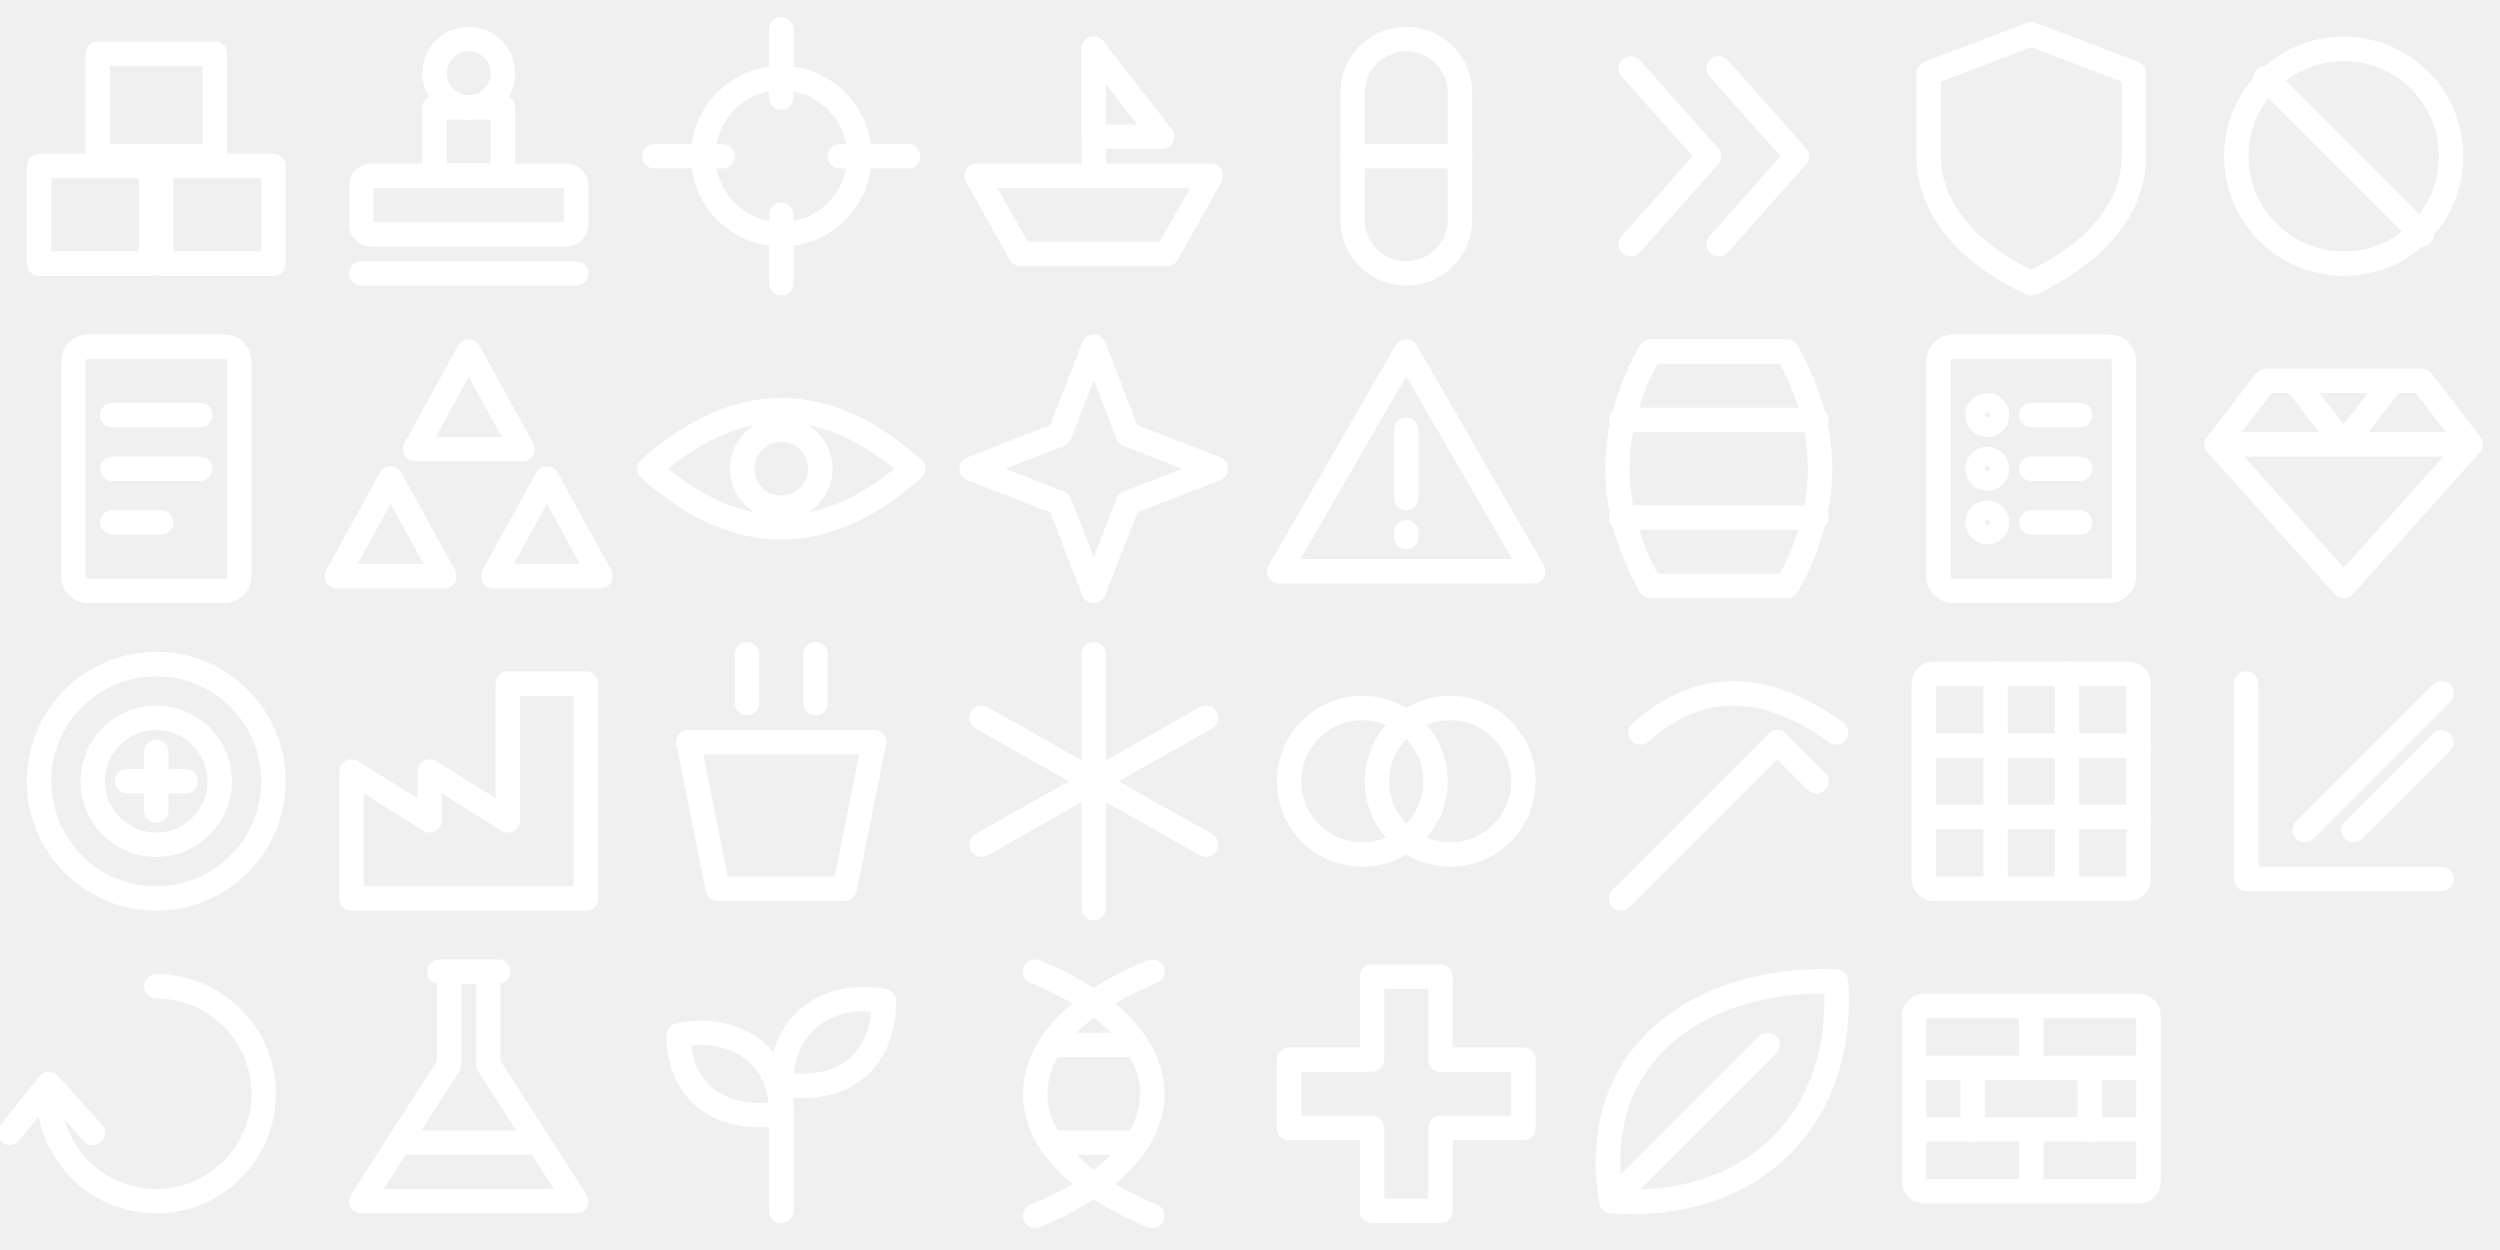
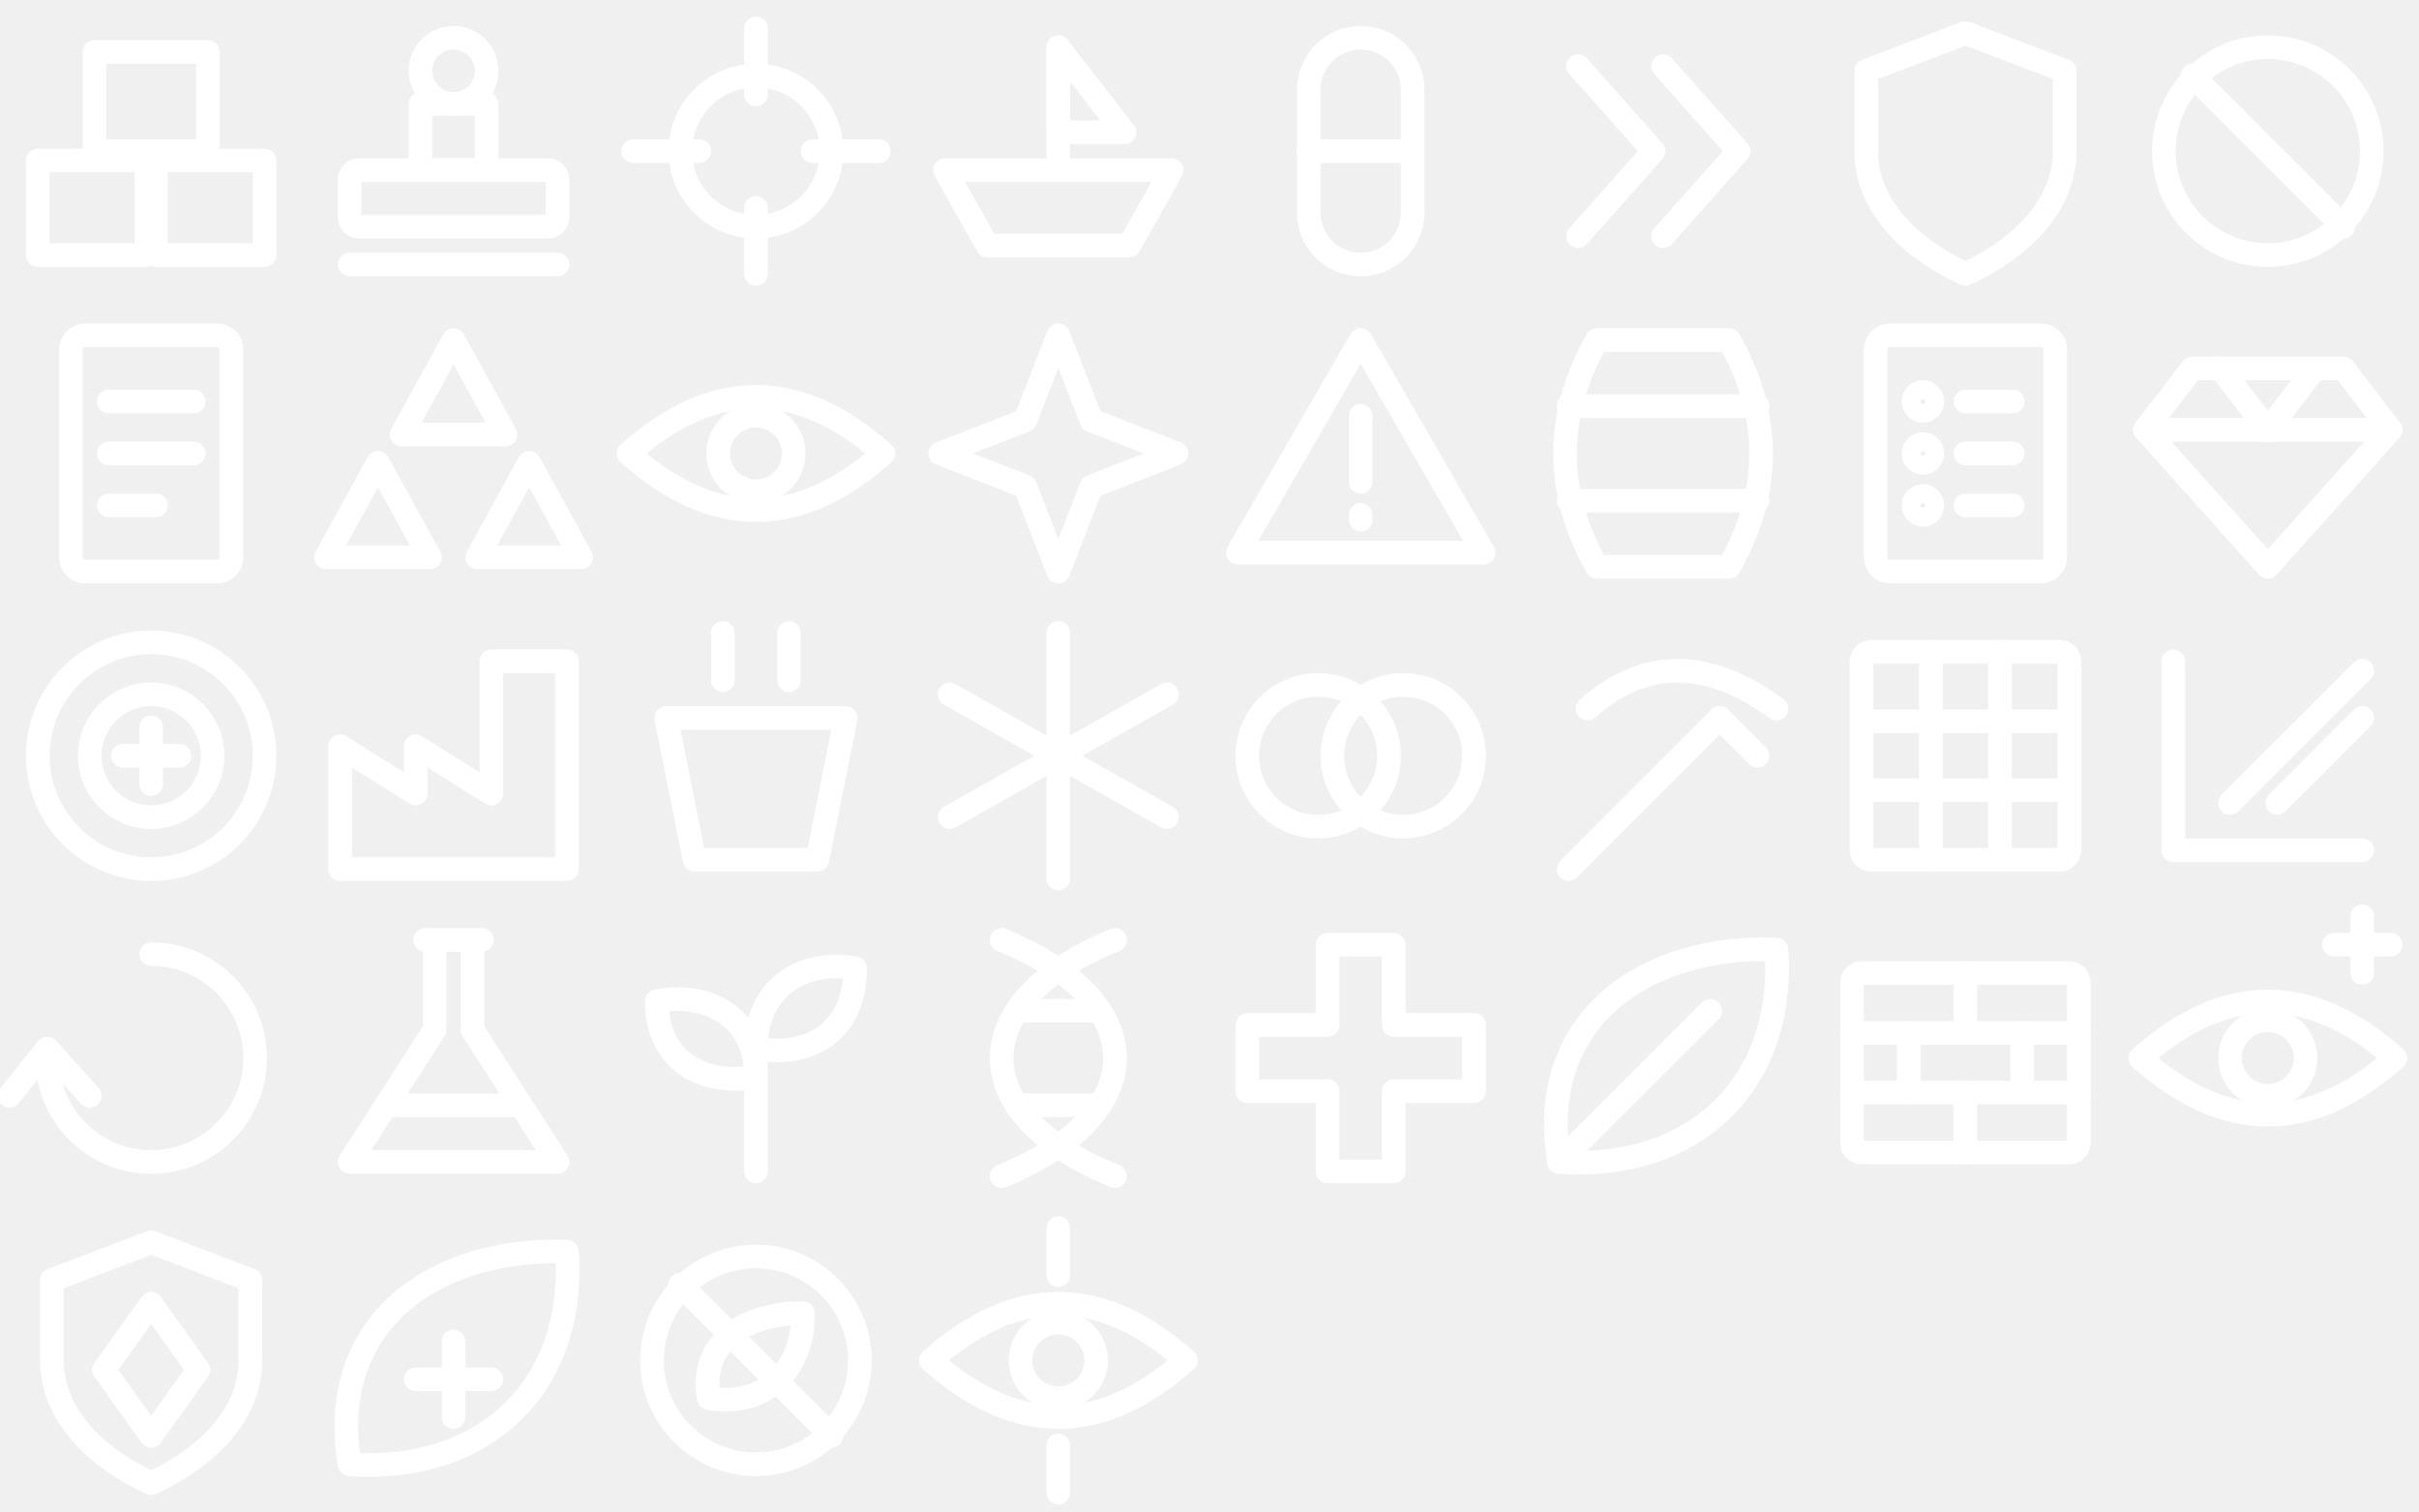
- <svg xmlns="http://www.w3.org/2000/svg" width="512" height="256" viewBox="0 0 512 256">
+ <svg xmlns="http://www.w3.org/2000/svg" width="512" height="320" viewBox="0 0 512 320">
  <g id="FND_STORAGE" transform="translate(0 0)" fill="none" stroke="#ffffff" stroke-width="5" stroke-linecap="round" stroke-linejoin="round">
    <rect x="8" y="34" width="23" height="20" rx="0" />
    <rect x="33" y="34" width="23" height="20" rx="0" />
    <rect x="20" y="11" width="24" height="21" rx="0" />
  </g>
  <g id="FND_PERMIT" transform="translate(64 0)" fill="none" stroke="#ffffff" stroke-width="5" stroke-linecap="round" stroke-linejoin="round">
    <circle cx="32" cy="15" r="7" />
    <rect x="25" y="22" width="14" height="14" rx="0" />
    <rect x="10" y="36" width="44" height="12" rx="2" />
    <path d="M10 56 L54 56" />
  </g>
  <g id="FND_PROSPECT" transform="translate(128 0)" fill="none" stroke="#ffffff" stroke-width="5" stroke-linecap="round" stroke-linejoin="round">
    <circle cx="32" cy="32" r="16" />
    <path d="M32 6 L32 20" />
    <path d="M32 44 L32 58" />
    <path d="M6 32 L20 32" />
    <path d="M44 32 L58 32" />
  </g>
  <g id="MIL_1" transform="translate(192 0)" fill="none" stroke="#ffffff" stroke-width="5" stroke-linecap="round" stroke-linejoin="round">
    <path d="M8 36 L56 36 L47 52 L17 52 Z" />
    <path d="M32 36 L32 10" />
    <path d="M32 10 L46 28 L32 28 Z" />
  </g>
  <g id="MIL_2" transform="translate(256 0)" fill="none" stroke="#ffffff" stroke-width="5" stroke-linecap="round" stroke-linejoin="round">
    <rect x="21" y="8" width="22" height="48" rx="11" />
    <path d="M21 32 L43 32" />
  </g>
  <g id="MIL_3" transform="translate(320 0)" fill="none" stroke="#ffffff" stroke-width="5" stroke-linecap="round" stroke-linejoin="round">
    <path d="M14 14 L30 32 L14 50" />
    <path d="M32 14 L48 32 L32 50" />
  </g>
  <g id="MIL_4" transform="translate(384 0)" fill="none" stroke="#ffffff" stroke-width="5" stroke-linecap="round" stroke-linejoin="round">
    <path d="M32 7 L53 15 V32 C53 44 43 53 32 58 C21 53 11 44 11 32 V15 Z" />
  </g>
  <g id="MIL_5" transform="translate(448 0)" fill="none" stroke="#ffffff" stroke-width="5" stroke-linecap="round" stroke-linejoin="round">
    <circle cx="32" cy="32" r="22" />
    <path d="M16 16 L48 48" />
  </g>
  <g id="MIL_6" transform="translate(0 64)" fill="none" stroke="#ffffff" stroke-width="5" stroke-linecap="round" stroke-linejoin="round">
    <rect x="15" y="7" width="34" height="50" rx="3" />
    <path d="M23 21 L41 21" />
    <path d="M23 32 L41 32" />
    <path d="M23 43 L33 43" />
  </g>
  <g id="MIL_7" transform="translate(64 64)" fill="none" stroke="#ffffff" stroke-width="5" stroke-linecap="round" stroke-linejoin="round">
    <path d="M32 8 L43 28 L21 28 Z" />
    <path d="M16 34 L27 54 L5 54 Z" />
    <path d="M48 34 L59 54 L37 54 Z" />
  </g>
  <g id="LUX_1" transform="translate(128 64)" fill="none" stroke="#ffffff" stroke-width="5" stroke-linecap="round" stroke-linejoin="round">
    <path d="M5 32 Q32 8 59 32 Q32 56 5 32 Z" />
    <circle cx="32" cy="32" r="8" />
  </g>
  <g id="LUX_2" transform="translate(192 64)" fill="none" stroke="#ffffff" stroke-width="5" stroke-linecap="round" stroke-linejoin="round">
    <path d="M32 7 L39 25 L57 32 L39 39 L32 57 L25 39 L7 32 L25 25 Z" />
  </g>
  <g id="LUX_3" transform="translate(256 64)" fill="none" stroke="#ffffff" stroke-width="5" stroke-linecap="round" stroke-linejoin="round">
    <path d="M32 8 L58 53 L6 53 Z" />
    <path d="M32 24 L32 38" />
    <path d="M32 45 L32 46" />
  </g>
  <g id="LUX_4" transform="translate(320 64)" fill="none" stroke="#ffffff" stroke-width="5" stroke-linecap="round" stroke-linejoin="round">
    <path d="M18 8 H46 C55 24 55 40 46 56 H18 C9 40 9 24 18 8 Z" />
    <path d="M12 22 L52 22" />
    <path d="M12 42 L52 42" />
  </g>
  <g id="LUX_5" transform="translate(384 64)" fill="none" stroke="#ffffff" stroke-width="5" stroke-linecap="round" stroke-linejoin="round">
    <rect x="13" y="7" width="38" height="50" rx="3" />
    <circle cx="23" cy="21" r="2" />
    <circle cx="23" cy="32" r="2" />
    <circle cx="23" cy="43" r="2" />
    <path d="M32 21 L42 21" />
    <path d="M32 32 L42 32" />
    <path d="M32 43 L42 43" />
  </g>
  <g id="LUX_6" transform="translate(448 64)" fill="none" stroke="#ffffff" stroke-width="5" stroke-linecap="round" stroke-linejoin="round">
    <path d="M16 14 L48 14 L58 27 L32 56 L6 27 Z" />
    <path d="M6 27 L58 27" />
    <path d="M22 14 L32 27 L42 14" />
  </g>
  <g id="LUX_7" transform="translate(0 128)" fill="none" stroke="#ffffff" stroke-width="5" stroke-linecap="round" stroke-linejoin="round">
    <circle cx="32" cy="32" r="24" />
    <circle cx="32" cy="32" r="13" />
    <path d="M32 26 L32 38" />
    <path d="M26 32 L38 32" />
  </g>
  <g id="MIN_1" transform="translate(64 128)" fill="none" stroke="#ffffff" stroke-width="5" stroke-linecap="round" stroke-linejoin="round">
    <path d="M8 56 L8 30 L24 40 L24 30 L40 40 L40 12 L56 12 L56 56 Z" />
  </g>
  <g id="MIN_2" transform="translate(128 128)" fill="none" stroke="#ffffff" stroke-width="5" stroke-linecap="round" stroke-linejoin="round">
    <path d="M13 24 H51 L45 54 H19 Z" />
    <path d="M25 6 L25 16" />
    <path d="M39 6 L39 16" />
  </g>
  <g id="MIN_3" transform="translate(192 128)" fill="none" stroke="#ffffff" stroke-width="5" stroke-linecap="round" stroke-linejoin="round">
    <path d="M32 6 L32 58" />
    <path d="M9 19 L55 45" />
    <path d="M9 45 L55 19" />
  </g>
  <g id="MIN_4" transform="translate(256 128)" fill="none" stroke="#ffffff" stroke-width="5" stroke-linecap="round" stroke-linejoin="round">
    <circle cx="23" cy="32" r="15" />
    <circle cx="41" cy="32" r="15" />
  </g>
  <g id="MIN_5" transform="translate(320 128)" fill="none" stroke="#ffffff" stroke-width="5" stroke-linecap="round" stroke-linejoin="round">
    <path d="M12 56 L44 24" />
    <path d="M16 22 Q34 6 56 22" />
    <path d="M44 24 L52 32" />
  </g>
  <g id="MIN_6" transform="translate(384 128)" fill="none" stroke="#ffffff" stroke-width="5" stroke-linecap="round" stroke-linejoin="round">
    <rect x="10" y="10" width="44" height="44" rx="2" />
    <path d="M24.7 10 L24.7 54" />
    <path d="M39.3 10 L39.3 54" />
    <path d="M10 24.7 L54 24.7" />
    <path d="M10 39.3 L54 39.3" />
  </g>
  <g id="MIN_7" transform="translate(448 128)" fill="none" stroke="#ffffff" stroke-width="5" stroke-linecap="round" stroke-linejoin="round">
    <path d="M12 12 L12 52 L52 52" />
    <path d="M24 42 L52 14" />
    <path d="M34 42 L52 24" />
  </g>
  <g id="BIO_1" transform="translate(0 192)" fill="none" stroke="#ffffff" stroke-width="5" stroke-linecap="round" stroke-linejoin="round">
    <path d="M32 10 A22 22 0 1 1 10 32" />
    <path d="M2 40 L10 30 L19 40" />
  </g>
  <g id="BIO_2" transform="translate(64 192)" fill="none" stroke="#ffffff" stroke-width="5" stroke-linecap="round" stroke-linejoin="round">
    <path d="M26 7 H38 M28 7 V26 L10 54 H54 L36 26 V7" />
    <path d="M19 42 L45 42" />
  </g>
  <g id="BIO_3" transform="translate(128 192)" fill="none" stroke="#ffffff" stroke-width="5" stroke-linecap="round" stroke-linejoin="round">
    <path d="M32 56 L32 30" />
    <path d="M32 36 C32 22 20 18 11 20 C11 32 20 38 32 36" />
    <path d="M32 30 C32 17 42 11 53 13 C53 26 44 32 32 30" />
  </g>
  <g id="BIO_4" transform="translate(192 192)" fill="none" stroke="#ffffff" stroke-width="5" stroke-linecap="round" stroke-linejoin="round">
    <path d="M20 7 C52 20 52 44 20 57" />
    <path d="M44 7 C12 20 12 44 44 57" />
    <path d="M24 22 L40 22" />
    <path d="M24 42 L40 42" />
  </g>
  <g id="BIO_5" transform="translate(256 192)" fill="none" stroke="#ffffff" stroke-width="5" stroke-linecap="round" stroke-linejoin="round">
    <path d="M25 8 L39 8 L39 25 L56 25 L56 39 L39 39 L39 56 L25 56 L25 39 L8 39 L8 25 L25 25 Z" />
  </g>
  <g id="BIO_6" transform="translate(320 192)" fill="none" stroke="#ffffff" stroke-width="5" stroke-linecap="round" stroke-linejoin="round">
    <path d="M10 54 C5 24 28 8 56 9 C58 38 38 56 10 54 Z" />
    <path d="M10 54 L42 22" />
  </g>
  <g id="BIO_7" transform="translate(384 192)" fill="none" stroke="#ffffff" stroke-width="5" stroke-linecap="round" stroke-linejoin="round">
    <rect x="8" y="14" width="48" height="38" rx="2" />
    <path d="M8 26.7 L56 26.7" />
    <path d="M8 39.3 L56 39.3" />
    <path d="M32 14 L32 26.7" />
    <path d="M20 26.7 L20 39.3" />
    <path d="M44 26.7 L44 39.3" />
    <path d="M32 39.3 L32 52" />
  </g>
+   <g id="LUX_5B" transform="translate(448 192)" fill="none" stroke="#ffffff" stroke-width="5" stroke-linecap="round" stroke-linejoin="round">
+     <path d="M5 32 Q32 8 59 32 Q32 56 5 32 Z" />
+     <circle cx="32" cy="32" r="8" />
+     <path d="M46 8 L58 8" />
+     <path d="M52 2 L52 14" />
+   </g>
+   <g id="MIN_5B" transform="translate(0 256)" fill="none" stroke="#ffffff" stroke-width="5" stroke-linecap="round" stroke-linejoin="round">
+     <path d="M32 7 L53 15 V32 C53 44 43 53 32 58 C21 53 11 44 11 32 V15 Z" />
+     <path d="M32 20 L42 34 L32 48 L22 34 Z" />
+   </g>
+   <g id="BIO_5B" transform="translate(64 256)" fill="none" stroke="#ffffff" stroke-width="5" stroke-linecap="round" stroke-linejoin="round">
+     <path d="M10 54 C5 24 28 8 56 9 C58 38 38 56 10 54 Z" />
+     <path d="M32 28 L32 44" />
+     <path d="M24 36 L40 36" />
+   </g>
+   <g id="BIO_6B" transform="translate(128 256)" fill="none" stroke="#ffffff" stroke-width="5" stroke-linecap="round" stroke-linejoin="round">
+     <circle cx="32" cy="32" r="22" />
+     <path d="M16 16 L48 48" />
+     <path d="M22 40 C20 28 30 22 42 22 C42 34 34 42 22 40 Z" />
+   </g>
+   <g id="LUX_6B" transform="translate(192 256)" fill="none" stroke="#ffffff" stroke-width="5" stroke-linecap="round" stroke-linejoin="round">
+     <path d="M5 32 Q32 8 59 32 Q32 56 5 32 Z" />
+     <circle cx="32" cy="32" r="8" />
+     <path d="M32 4 L32 14" />
+     <path d="M32 50 L32 60" />
+   </g>
</svg>
